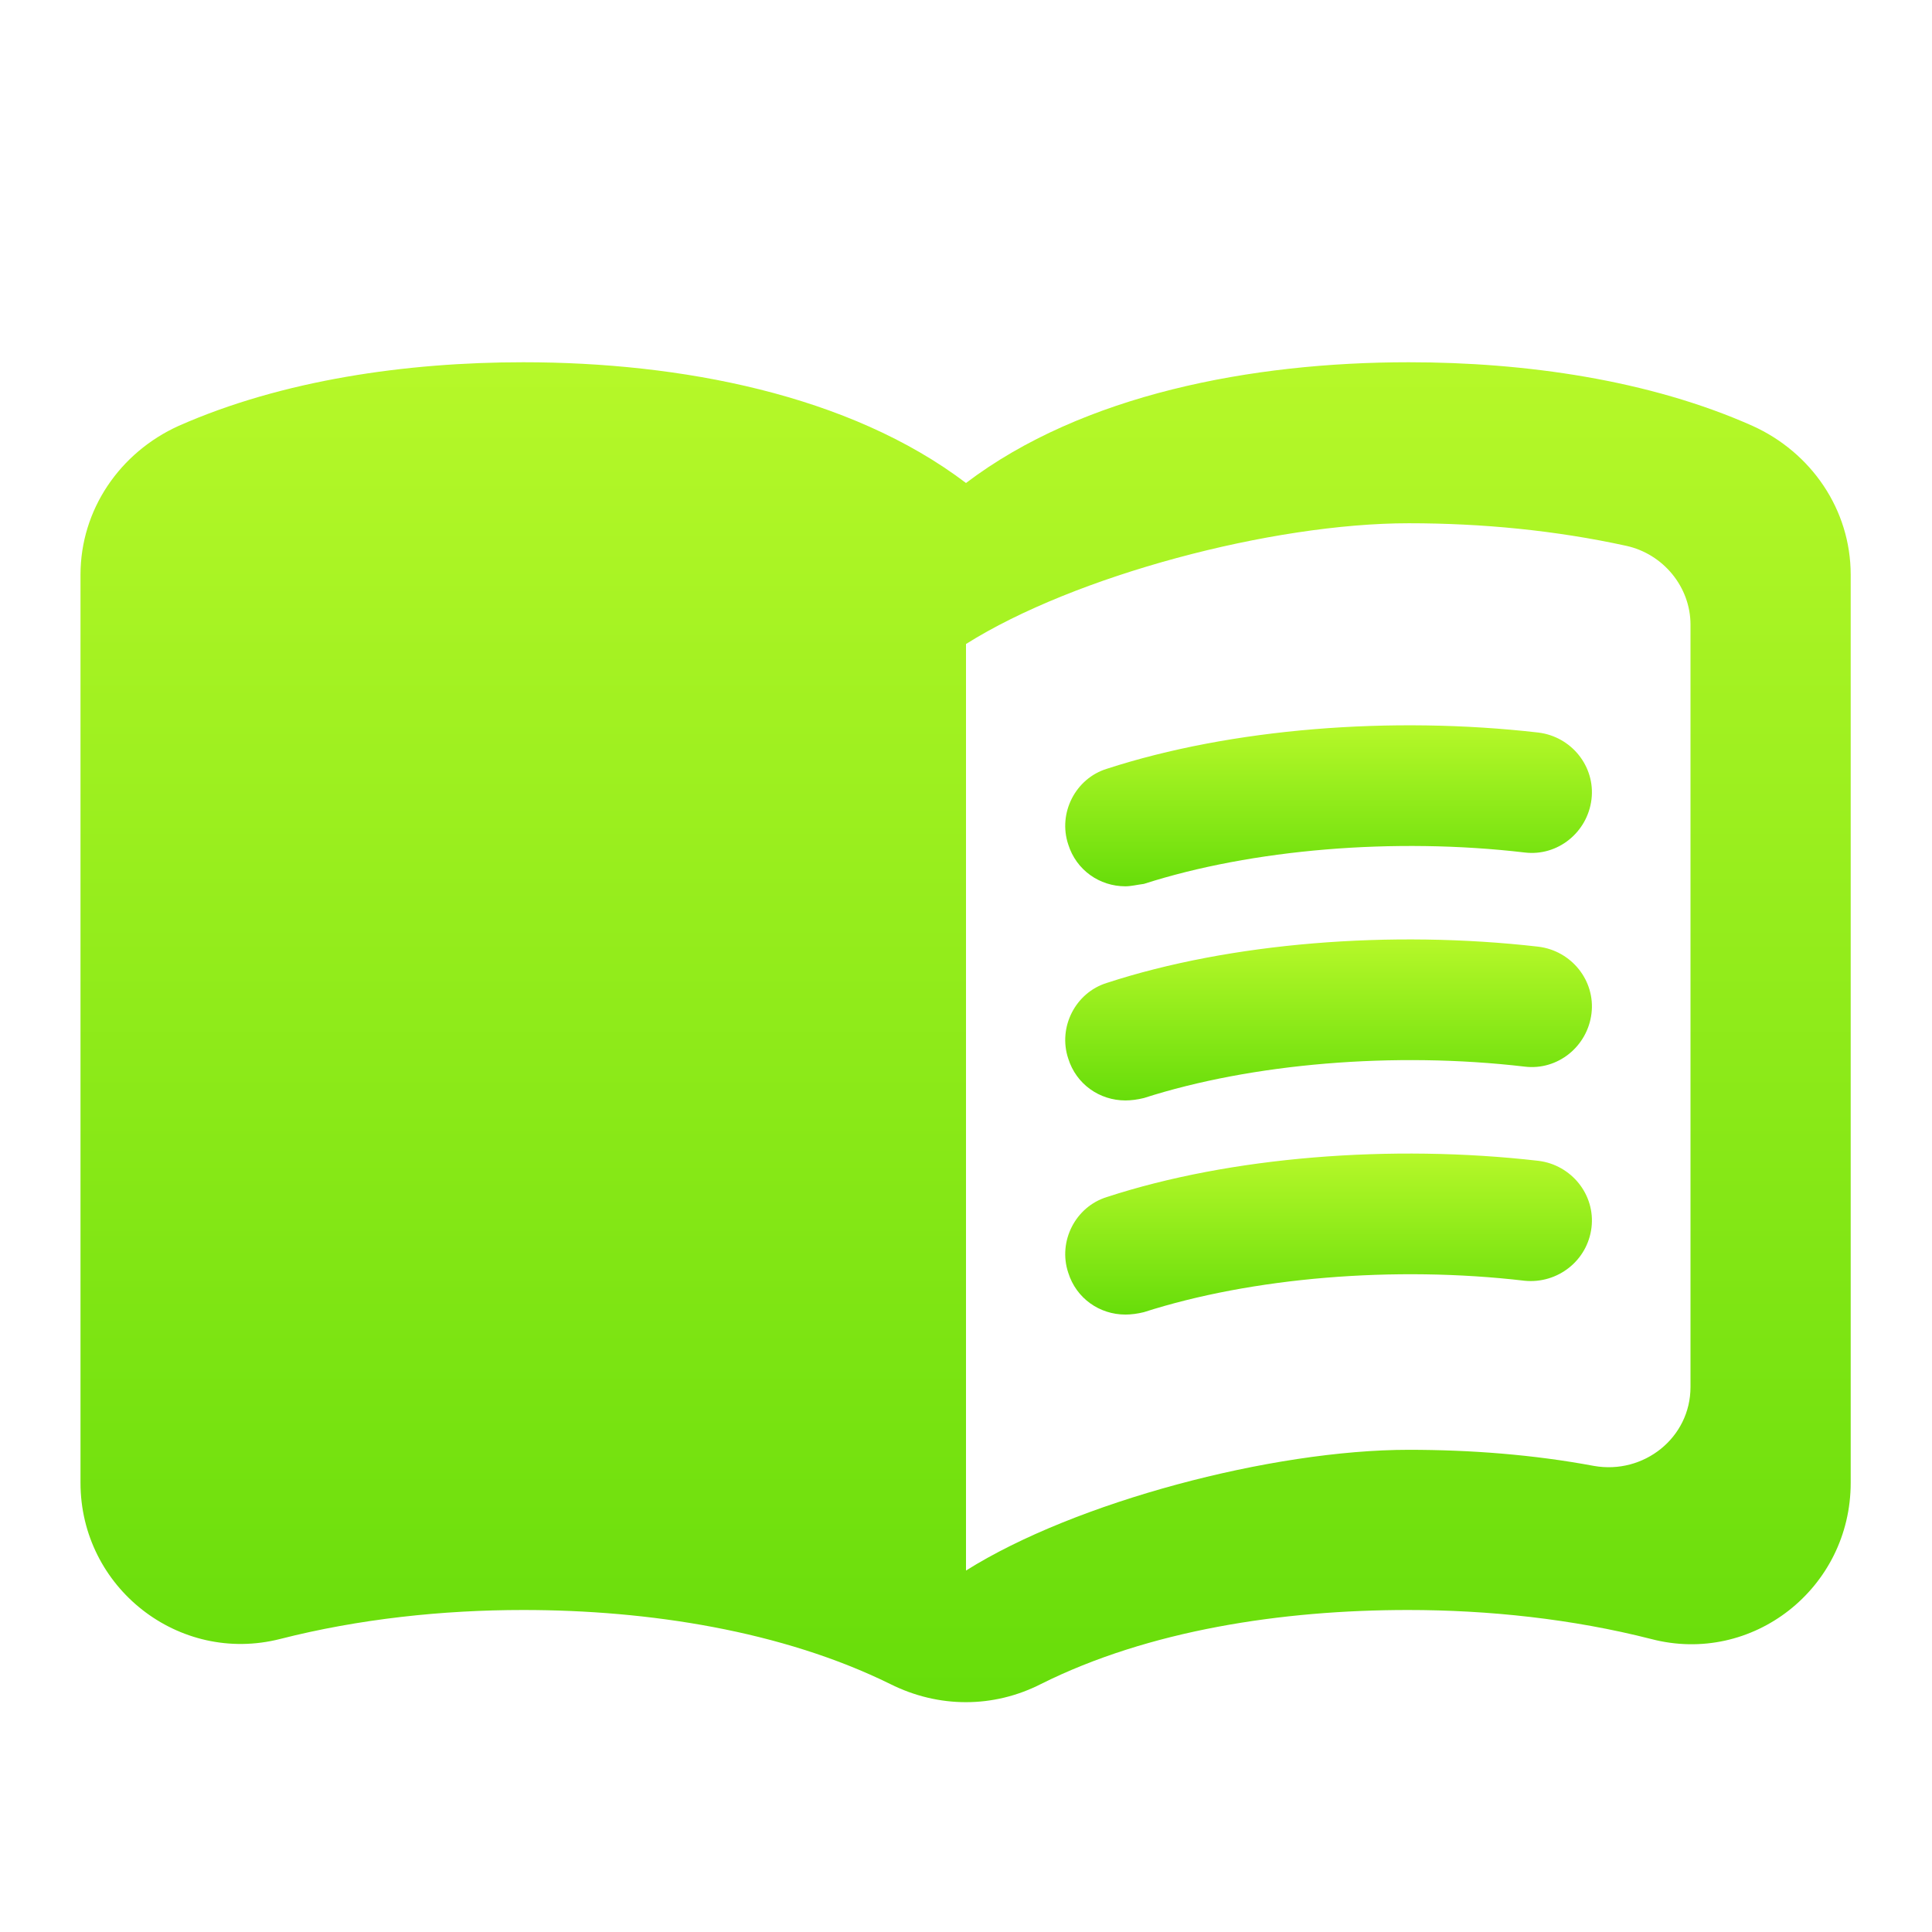
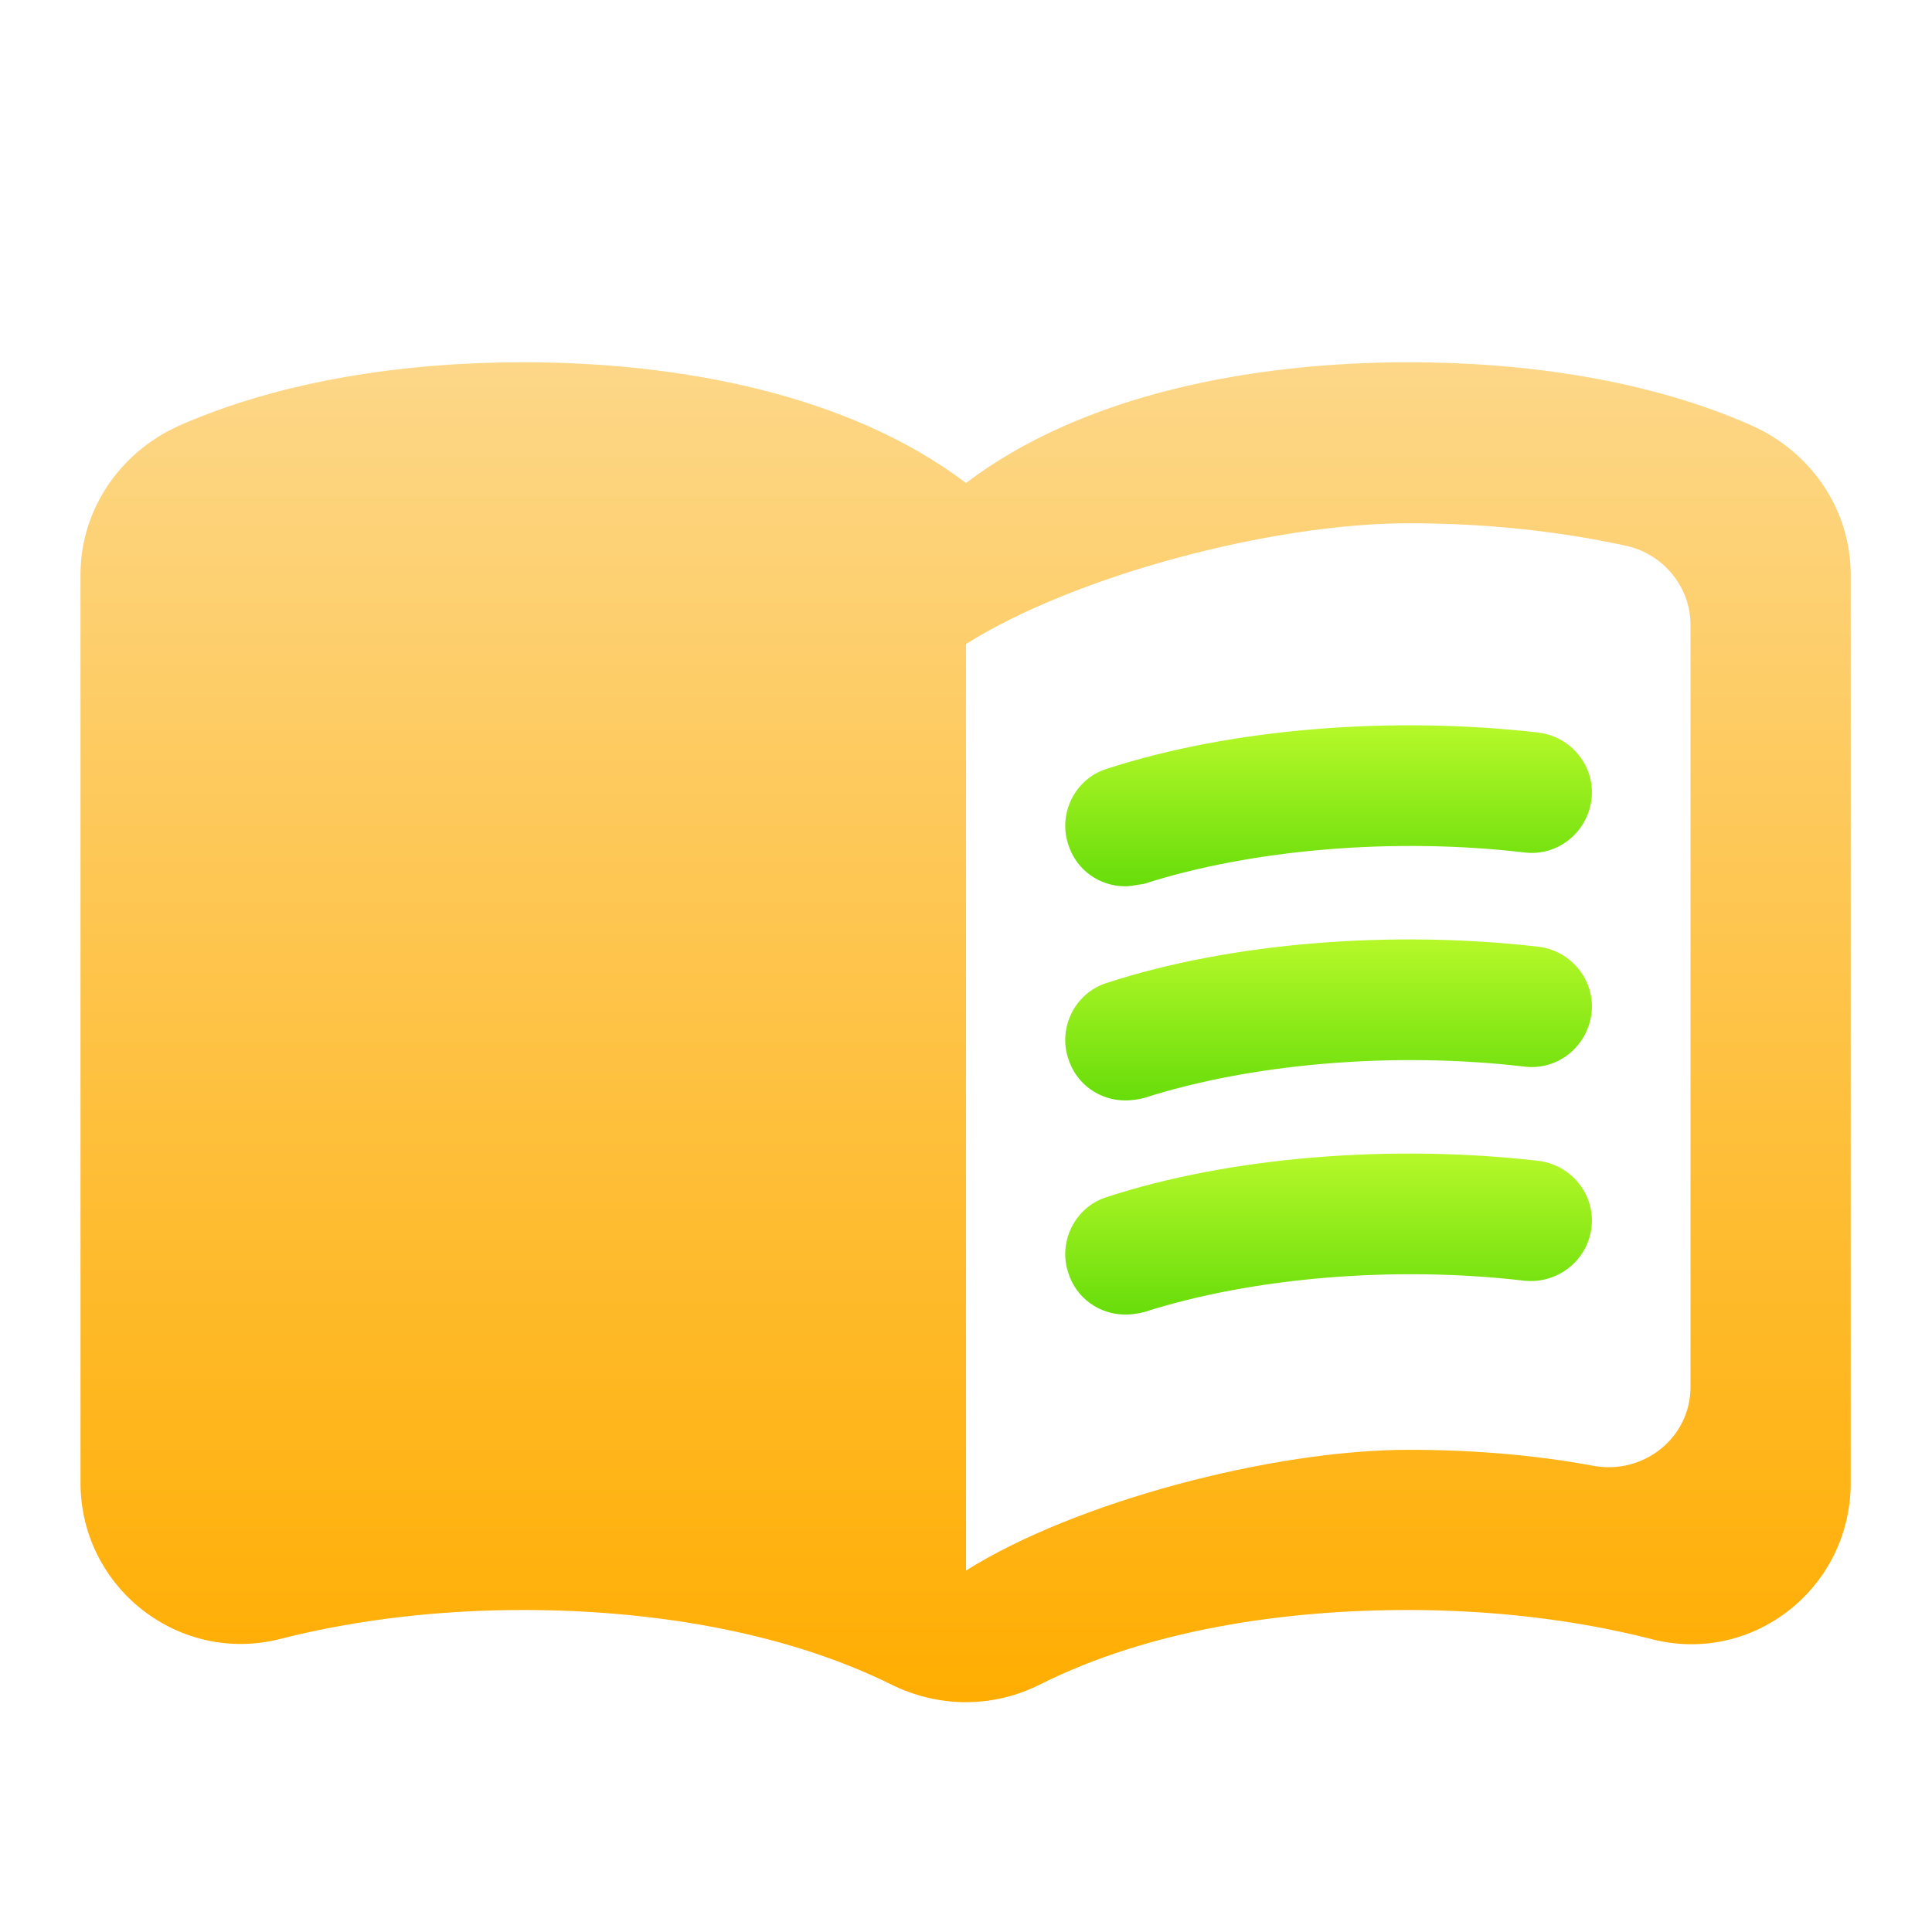
<svg xmlns="http://www.w3.org/2000/svg" width="24" height="24" viewBox="0 0 24 24" fill="none">
  <path d="M17.5 4.5C15.55 4.5 13.45 4.9 12 6C10.55 4.9 8.45 4.5 6.5 4.5C5.05 4.5 3.51 4.72 2.22 5.29C1.49 5.62 1 6.33 1 7.14V18.42C1 19.72 2.22 20.68 3.48 20.36C4.46 20.11 5.5 20 6.5 20C8.06 20 9.72 20.26 11.06 20.92C11.66 21.22 12.34 21.22 12.93 20.92C14.27 20.25 15.93 20 17.49 20C18.49 20 19.53 20.11 20.51 20.36C21.77 20.69 22.99 19.73 22.99 18.42V7.14C22.99 6.33 22.5 5.62 21.77 5.29C20.49 4.72 18.95 4.5 17.5 4.5ZM21 17.23C21 17.86 20.42 18.32 19.8 18.21C19.05 18.07 18.27 18.01 17.5 18.01C15.8 18.01 13.35 18.66 12 19.51V8C13.35 7.15 15.8 6.5 17.5 6.5C18.42 6.5 19.33 6.59 20.2 6.78C20.66 6.88 21 7.29 21 7.76V17.23Z" fill="url(#paint0_linear)" />
  <path d="M13.98 11.01C13.66 11.01 13.37 10.81 13.27 10.49C13.14 10.1 13.36 9.67 13.75 9.55C15.29 9.05 17.28 8.89 19.11 9.1C19.52 9.15 19.82 9.52 19.77 9.93C19.72 10.34 19.35 10.64 18.94 10.59C17.32 10.4 15.55 10.55 14.21 10.98C14.13 10.99 14.05 11.01 13.98 11.01Z" fill="url(#paint1_linear)" />
  <path d="M13.98 13.67C13.66 13.67 13.37 13.47 13.27 13.15C13.14 12.76 13.36 12.33 13.75 12.21C15.28 11.71 17.28 11.55 19.11 11.76C19.52 11.81 19.82 12.18 19.77 12.59C19.72 13 19.35 13.3 18.94 13.25C17.32 13.06 15.55 13.21 14.21 13.64C14.13 13.66 14.05 13.67 13.98 13.67Z" fill="url(#paint2_linear)" />
  <path d="M13.98 16.33C13.66 16.33 13.37 16.13 13.27 15.81C13.14 15.42 13.36 14.99 13.75 14.87C15.28 14.37 17.28 14.21 19.11 14.42C19.52 14.47 19.82 14.84 19.77 15.25C19.72 15.66 19.35 15.95 18.94 15.91C17.32 15.72 15.55 15.87 14.21 16.3C14.13 16.32 14.05 16.33 13.98 16.33Z" fill="url(#paint3_linear)" />
  <defs>
    <linearGradient id="paint0_linear" x1="11.995" y1="4.5" x2="11.995" y2="21.145" gradientUnits="userSpaceOnUse">
-       <stop stop-color="#B6F829" />
-       <stop offset="1" stop-color="#67DD0A" />
+       <stop stop-color="#FDD788" />
+       <stop offset="1" stop-color="#FFAD01" />
    </linearGradient>
    <linearGradient id="paint1_linear" x1="16.504" y1="9.01" x2="16.504" y2="11.01" gradientUnits="userSpaceOnUse">
      <stop stop-color="#B6F829" />
      <stop offset="1" stop-color="#67DD0A" />
    </linearGradient>
    <linearGradient id="paint2_linear" x1="16.504" y1="11.67" x2="16.504" y2="13.67" gradientUnits="userSpaceOnUse">
      <stop stop-color="#B6F829" />
      <stop offset="1" stop-color="#67DD0A" />
    </linearGradient>
    <linearGradient id="paint3_linear" x1="16.504" y1="14.33" x2="16.504" y2="16.33" gradientUnits="userSpaceOnUse">
      <stop stop-color="#B6F829" />
      <stop offset="1" stop-color="#67DD0A" />
    </linearGradient>
  </defs>
</svg>
